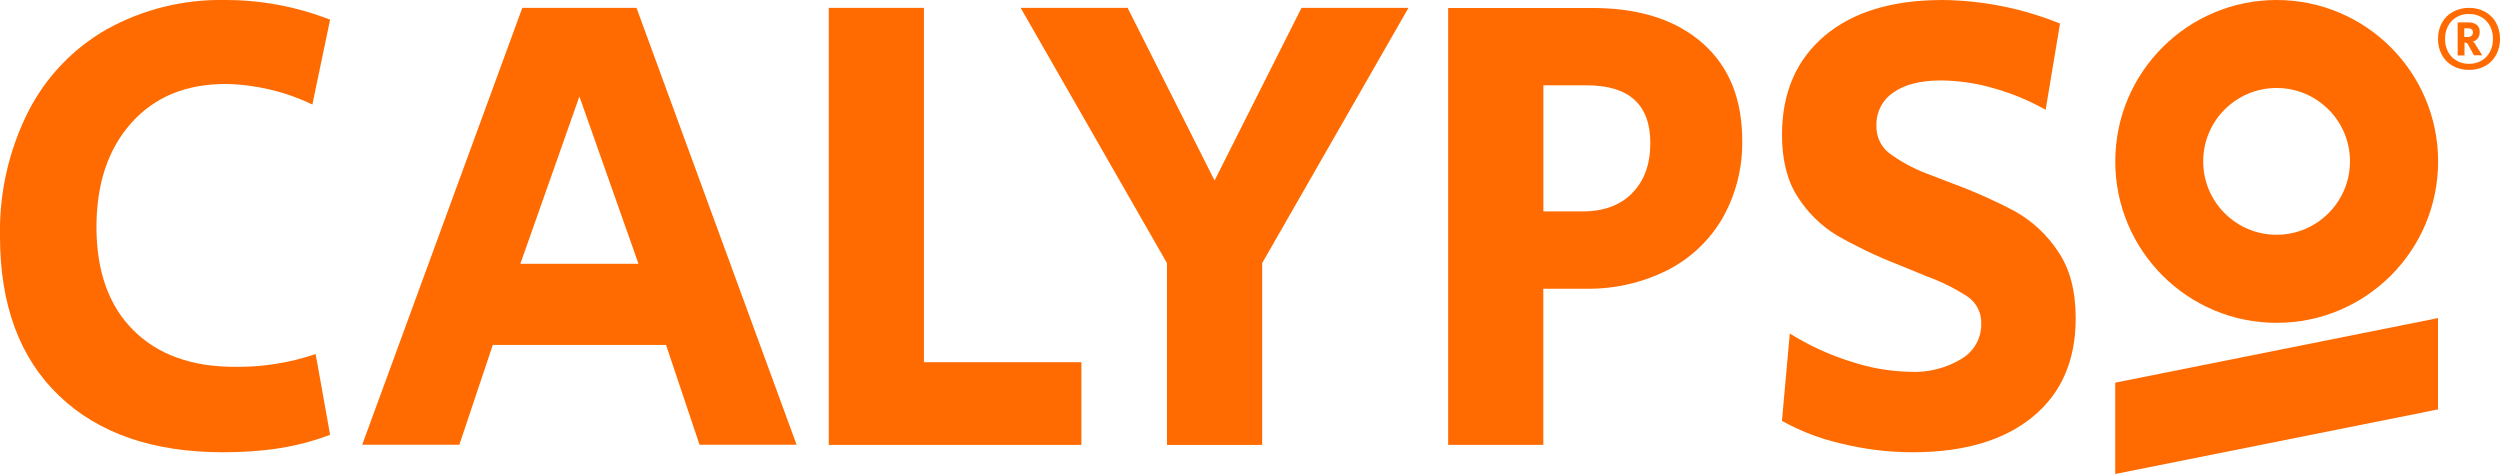
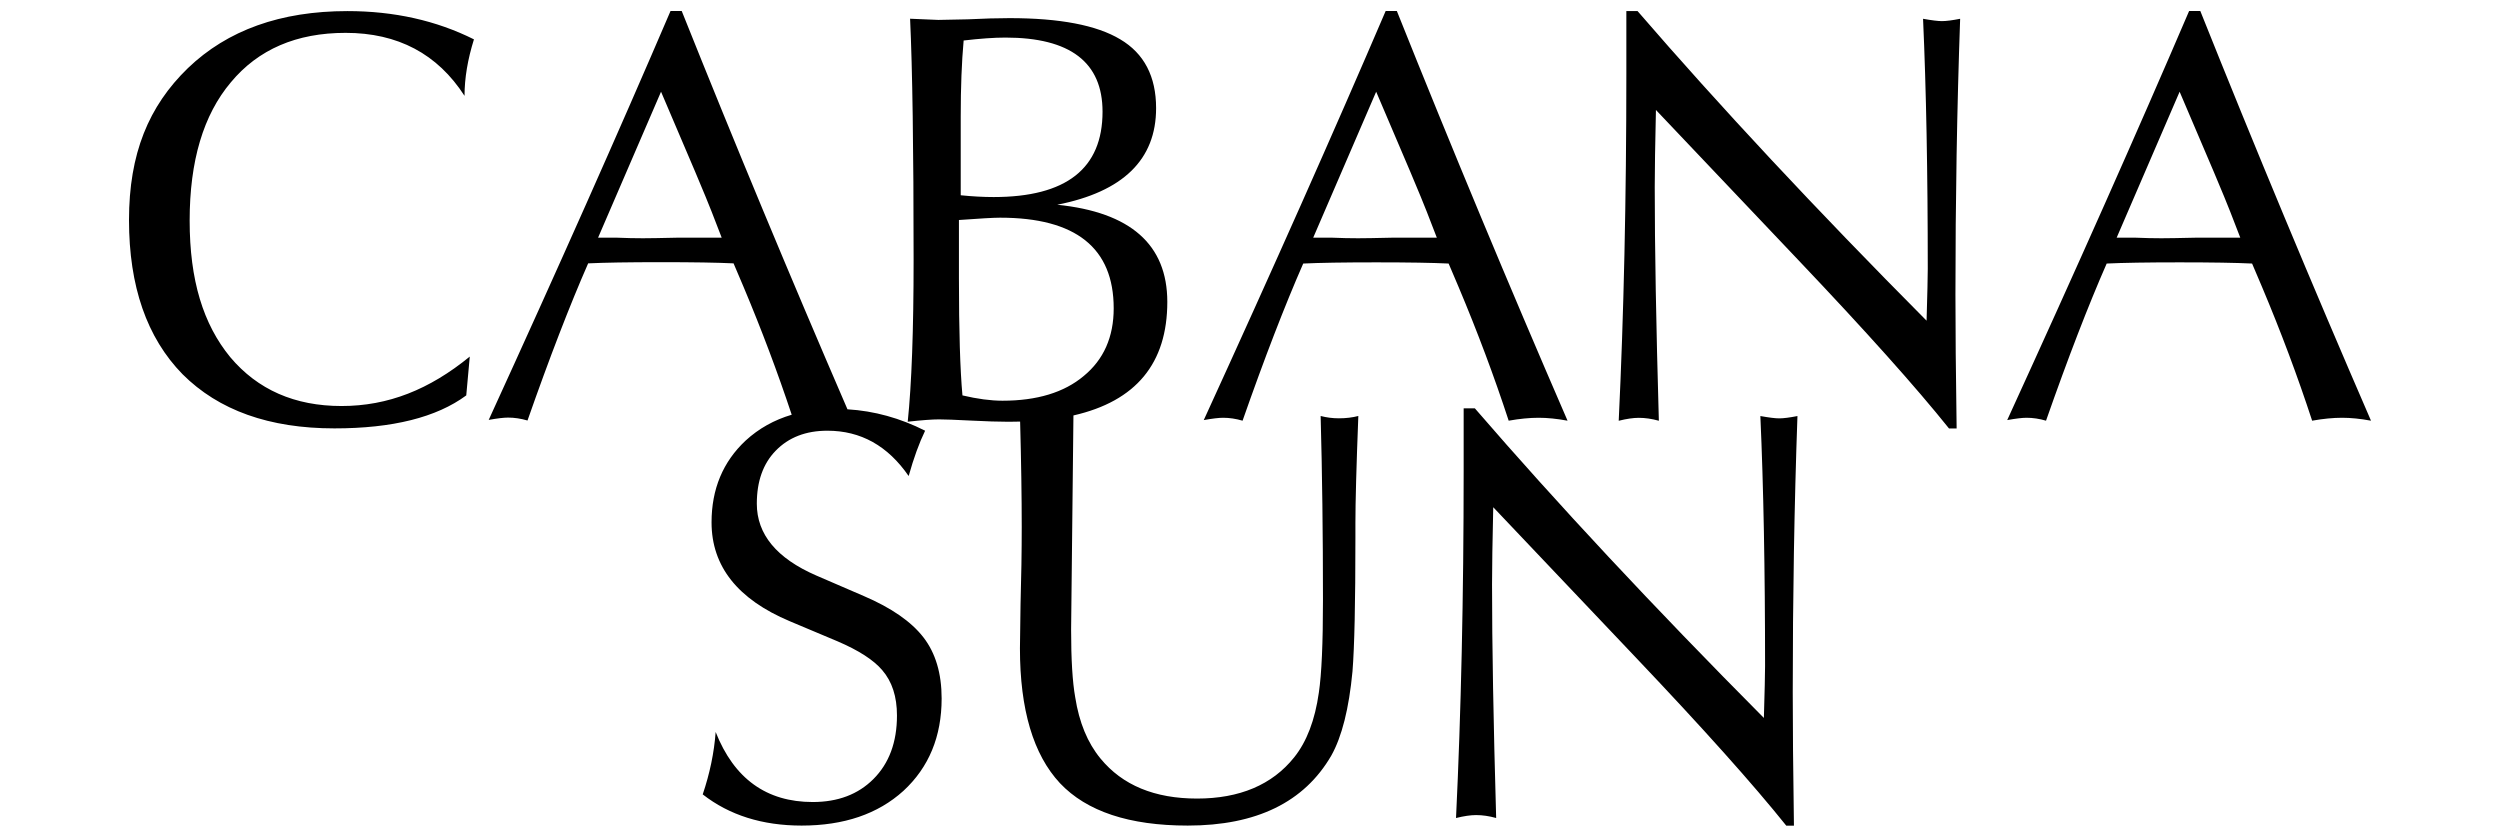
- <svg xmlns="http://www.w3.org/2000/svg" id="Artwork" viewBox="0 0 486.45 92.23">
-   <defs>
-     <style>.cls-1{fill:#ff6b00;}</style>
-   </defs>
-   <path class="cls-1" d="M45.71,71.38q-12.65,0-19.79-7.15T18.77,44.18q0-12.64,6.77-20.24t18.38-7.6a40.67,40.67,0,0,1,16.86,4L64.23,3.83A55.91,55.91,0,0,0,43.8,0a45.65,45.65,0,0,0-23,5.68A38.58,38.58,0,0,0,5.43,21.84,51.66,51.66,0,0,0,0,46Q0,66,11.49,77T43.41,88c7.92,0,14.6-1,20.82-3.41l-2.81-15.7A47,47,0,0,1,45.71,71.38Z" />
-   <polygon class="cls-1" points="179.78 1.53 161.26 1.53 161.26 86.57 210.42 86.57 210.42 70.48 179.78 70.48 179.78 1.53" />
-   <path class="cls-1" d="M392.2,41.19A96,96,0,0,0,380,35.73l-5.21-2a30.66,30.66,0,0,1-7.38-4.07,6.58,6.58,0,0,1-2.29-5.34A7.37,7.37,0,0,1,368.42,18c2.2-1.57,5.3-2.35,9.28-2.35a38.05,38.05,0,0,1,10.24,1.52,45.37,45.37,0,0,1,10.1,4.2l2.8-16.78A62.4,62.4,0,0,0,378,0q-14.76,0-23,7t-8.26,19.2q0,7.5,3.12,12.21a23.5,23.5,0,0,0,7.43,7.31,86.76,86.76,0,0,0,11.45,5.53c.67.25,6.22,2.54,6.22,2.54a38.55,38.55,0,0,1,8,4,6.12,6.12,0,0,1,2.55,5.28,7.76,7.76,0,0,1-3.82,6.74,17.6,17.6,0,0,1-9.91,2.54,39,39,0,0,1-11.64-2,50.6,50.6,0,0,1-11.88-5.46l-1.53,17a43.15,43.15,0,0,0,11.38,4.38A58.34,58.34,0,0,0,372.11,88q15,0,23.39-6.87t8.39-19.19q0-8-3.43-13A24.23,24.23,0,0,0,392.2,41.19Z" />
-   <path class="cls-1" d="M485.69,4.43a5.26,5.26,0,0,0-2.13-2.13,6.38,6.38,0,0,0-3.14-.77,6.31,6.31,0,0,0-3.13.77,5.23,5.23,0,0,0-2.14,2.13,6.37,6.37,0,0,0-.76,3.14,6.33,6.33,0,0,0,.76,3.13,5.31,5.31,0,0,0,2.14,2.14,6.31,6.31,0,0,0,3.13.76,6.37,6.37,0,0,0,3.14-.76,5.35,5.35,0,0,0,2.13-2.14,6.33,6.33,0,0,0,.76-3.13A6.37,6.37,0,0,0,485.69,4.43Zm-1.2,5.66a4.29,4.29,0,0,1-1.64,1.71,4.77,4.77,0,0,1-2.43.62A4.71,4.71,0,0,1,478,11.8a4.24,4.24,0,0,1-1.65-1.71,5.18,5.18,0,0,1-.59-2.52,5.16,5.16,0,0,1,.59-2.52A4.33,4.33,0,0,1,478,3.33a4.7,4.7,0,0,1,2.42-.61,4.77,4.77,0,0,1,2.43.61,4.38,4.38,0,0,1,1.64,1.72,5.16,5.16,0,0,1,.59,2.52A5.18,5.18,0,0,1,484.49,10.09Z" />
-   <path class="cls-1" d="M482.16,9.44c-.28-.48-.48-.79-.59-.95a1.45,1.45,0,0,0-.41-.41,1.59,1.59,0,0,0,1-.66,2,2,0,0,0,.34-1.18A1.71,1.71,0,0,0,482,4.89a2.52,2.52,0,0,0-1.63-.53h-2.16v6.43h1.33V8.29a1,1,0,0,1,.44.07,1,1,0,0,1,.31.4l1.08,2h1.61l-.17-.31ZM480.11,7.2h-.61V5.5h.68c.65,0,1,.26,1,.79a.83.83,0,0,1-.28.67A1.13,1.13,0,0,1,480.11,7.2Z" />
-   <polygon class="cls-1" points="411.58 92.23 411.58 92.23 474.39 79.66 474.39 61.89 411.58 74.46 411.58 92.23" />
-   <path class="cls-1" d="M443,0a31.41,31.41,0,1,0,31.41,31.4A31.44,31.44,0,0,0,443,0Zm0,45.68A14.28,14.28,0,1,1,457.26,31.4,14.29,14.29,0,0,1,443,45.68Z" />
-   <path class="cls-1" d="M331.46,8.56q-7.53-6.76-20.68-7h-29v85h18.52V56.18h8.3a34.09,34.09,0,0,0,15.77-3.57,26,26,0,0,0,10.79-10.15A29.54,29.54,0,0,0,339,27.33Q339,15.33,331.46,8.56Zm-13.85,29q-3.51,3.59-9.77,3.58h-7.53V16.6h8.42q12.39,0,12.39,11.24Q321.12,34,317.61,37.54Z" />
-   <polygon class="cls-1" points="253.25 1.53 236.33 35.12 219.41 1.53 198.6 1.53 227.07 51.2 227.07 86.57 236.33 86.57 245.59 86.57 245.59 51.2 274.06 1.53 253.25 1.53" />
-   <path class="cls-1" d="M123.85,1.53H101.63l-31.15,85h18.9l6.51-19.41H129.6l6.51,19.41H155Zm-22.6,49.8,11.49-32.56,11.5,32.56Z" />
+ <svg xmlns="http://www.w3.org/2000/svg" id="vegetation" width="419.19" height="140.3" viewBox="0 0 419.19 140.3">
+   <path d="m244.14,137.16c.85-17.76,1.28-37.17,1.28-58.23v-10.46h1.88c13.75,15.92,29.9,33.23,48.46,51.91.13-4.47.2-7.37.2-8.68,0-16.12-.26-30.1-.79-41.94,1.45.26,2.5.39,3.16.39.72,0,1.74-.13,3.06-.39-.53,15-.79,30.43-.79,46.29,0,5.59.06,13.06.2,22.4h-1.28c-5.53-6.91-13.95-16.32-25.26-28.23l-23.88-25.17c-.13,5.79-.2,10.1-.2,12.93,0,10.07.23,23.13.69,39.18-1.18-.33-2.3-.49-3.36-.49-.92,0-2.04.16-3.36.49Zm110.78-97.31h3.06c1.64.07,3.12.1,4.44.1.99,0,2.96-.03,5.92-.1h7.3l-1.68-4.34c-.86-2.24-3.69-8.95-8.49-20.13l-10.56,24.48Zm-18.36,30.59c11.65-25.46,21.81-48.32,30.5-68.59h1.88c9.21,23.03,18.75,45.92,28.62,68.69-1.78-.33-3.39-.49-4.84-.49-1.51,0-3.19.16-5.03.49-2.43-7.43-5.23-14.9-8.39-22.4l-1.68-3.95c-2.7-.13-6.74-.2-12.14-.2-5.46,0-9.54.07-12.24.2-3.09,7.04-6.48,15.82-10.17,26.35-1.12-.33-2.21-.49-3.26-.49-.72,0-1.81.13-3.26.39Zm-65.14.1c.85-17.76,1.28-37.17,1.28-58.23V1.86h1.88c13.75,15.92,29.9,33.23,48.46,51.91.13-4.47.2-7.37.2-8.68,0-16.12-.26-30.1-.79-41.94,1.45.26,2.5.39,3.16.39.72,0,1.74-.13,3.06-.39-.53,15-.79,30.43-.79,46.29,0,5.59.06,13.06.2,22.4h-1.28c-5.53-6.91-13.95-16.32-25.26-28.23l-23.88-25.17c-.13,5.79-.2,10.1-.2,12.93,0,10.07.23,23.13.69,39.18-1.18-.33-2.3-.49-3.36-.49-.92,0-2.04.16-3.36.49Zm-51.22-30.69h3.06c1.64.07,3.12.1,4.44.1.99,0,2.96-.03,5.92-.1h7.3l-1.68-4.34c-.86-2.24-3.69-8.95-8.49-20.13l-10.56,24.48Zm-18.36,30.59c11.65-25.46,21.81-48.32,30.5-68.59h1.88c9.21,23.03,18.75,45.92,28.62,68.69-1.78-.33-3.39-.49-4.84-.49-1.51,0-3.19.16-5.03.49-2.43-7.43-5.23-14.9-8.39-22.4l-1.68-3.95c-2.7-.13-6.74-.2-12.14-.2-5.46,0-9.54.07-12.24.2-3.09,7.04-6.48,15.82-10.17,26.35-1.12-.33-2.21-.49-3.26-.49-.72,0-1.81.13-3.26.39Zm-40.76-37.7c1.97.2,3.82.3,5.53.3,12.17,0,18.26-4.77,18.26-14.31,0-8.29-5.43-12.43-16.28-12.43-1.91,0-4.24.17-7.01.49-.33,3.62-.49,7.86-.49,12.73v13.22Zm-8.88,38c.66-6.32.99-15.4.99-27.24,0-18.55-.2-32.01-.59-40.36l4.74.2,4.93-.1c2.7-.13,5.03-.2,7.01-.2,8.42,0,14.6,1.18,18.55,3.55,4.01,2.37,6.02,6.22,6.02,11.55,0,8.62-5.53,14.01-16.58,16.19,12.3,1.25,18.45,6.68,18.46,16.28,0,10.32-5.25,16.66-15.74,19.05l-.39,35.92c0,5,.23,8.78.69,11.35.66,4.21,2.07,7.63,4.24,10.26,3.68,4.48,9.08,6.71,16.19,6.71s12.6-2.3,16.28-6.91c2.11-2.63,3.49-6.25,4.14-10.86.46-3.09.69-8.26.69-15.49,0-11.12-.13-21.41-.39-30.89.99.26,2.01.39,3.06.39,1.18,0,2.27-.13,3.26-.39-.33,8.49-.49,14.48-.49,17.96v2.57c0,10.72-.16,18.16-.49,22.3-.59,6.25-1.78,10.95-3.55,14.11-4.54,7.83-12.57,11.74-24.08,11.74-9.8,0-16.94-2.37-21.42-7.11-4.47-4.8-6.71-12.33-6.71-22.6l.1-7.4c.13-4.54.2-8.85.2-12.93,0-5.09-.09-10.99-.27-17.7l-1.95.03c-1.65,0-3.75-.07-6.32-.2-2.57-.13-4.34-.2-5.33-.2-1.12,0-2.86.13-5.23.39Zm8.59-33.85v9.77c0,8.82.2,15.36.59,19.64,2.5.59,4.74.89,6.71.89,5.79,0,10.33-1.38,13.62-4.14,3.36-2.76,5.03-6.55,5.03-11.35,0-10.13-6.35-15.2-19.05-15.2-1.05,0-3.36.13-6.91.39Zm-60.5,2.96h3.06c1.64.07,3.12.1,4.44.1.99,0,2.96-.03,5.92-.1h7.3l-1.68-4.34c-.86-2.24-3.69-8.95-8.49-20.13l-10.56,24.48Zm-18.36,30.59c11.65-25.46,21.81-48.32,30.5-68.59h1.88c8.95,22.38,18.22,44.64,27.79,66.78,4.49.27,8.83,1.47,13.02,3.59-.99,2.04-1.91,4.57-2.76,7.6-3.49-5.07-8.03-7.6-13.62-7.6-3.62,0-6.51,1.12-8.68,3.36-2.11,2.17-3.16,5.13-3.16,8.88,0,5.13,3.32,9.15,9.97,12.04l7.99,3.45c4.6,1.97,7.93,4.28,9.97,6.91,2.04,2.63,3.06,6.05,3.06,10.26,0,6.38-2.14,11.55-6.41,15.49-4.28,3.88-9.97,5.82-17.07,5.82-6.58,0-12.11-1.74-16.58-5.23,1.18-3.49,1.91-6.97,2.17-10.46,3.09,7.83,8.52,11.74,16.28,11.74,4.21,0,7.6-1.28,10.17-3.85,2.63-2.63,3.95-6.18,3.95-10.66,0-3.16-.82-5.69-2.47-7.6-1.45-1.71-3.95-3.32-7.5-4.84l-7.99-3.36c-8.75-3.68-13.13-9.21-13.13-16.58,0-5.59,1.91-10.16,5.72-13.72,2.2-2.02,4.78-3.46,7.72-4.33-2.36-7.11-5.05-14.25-8.07-21.43l-1.68-3.95c-2.7-.13-6.75-.2-12.14-.2-5.46,0-9.54.07-12.24.2-3.09,7.04-6.48,15.82-10.17,26.35-1.12-.33-2.21-.49-3.26-.49-.72,0-1.81.13-3.26.39Zm-3.75-4.14c-5,3.69-12.37,5.53-22.11,5.53-10.92,0-19.41-3.03-25.46-9.08-5.99-6.12-8.98-14.74-8.98-25.86s3.29-19.08,9.87-25.46c6.64-6.38,15.56-9.57,26.75-9.57,7.83,0,14.9,1.58,21.22,4.74-1.05,3.36-1.58,6.51-1.58,9.47-4.54-7.04-11.19-10.56-19.94-10.56-8.23,0-14.64,2.76-19.24,8.29-4.61,5.46-6.91,13.19-6.91,23.19s2.27,17.37,6.81,22.9c4.6,5.46,10.82,8.19,18.65,8.19s14.74-2.76,21.51-8.29l-.59,6.51Z" style="fill: #000; stroke-width: 0px;" />
</svg>
